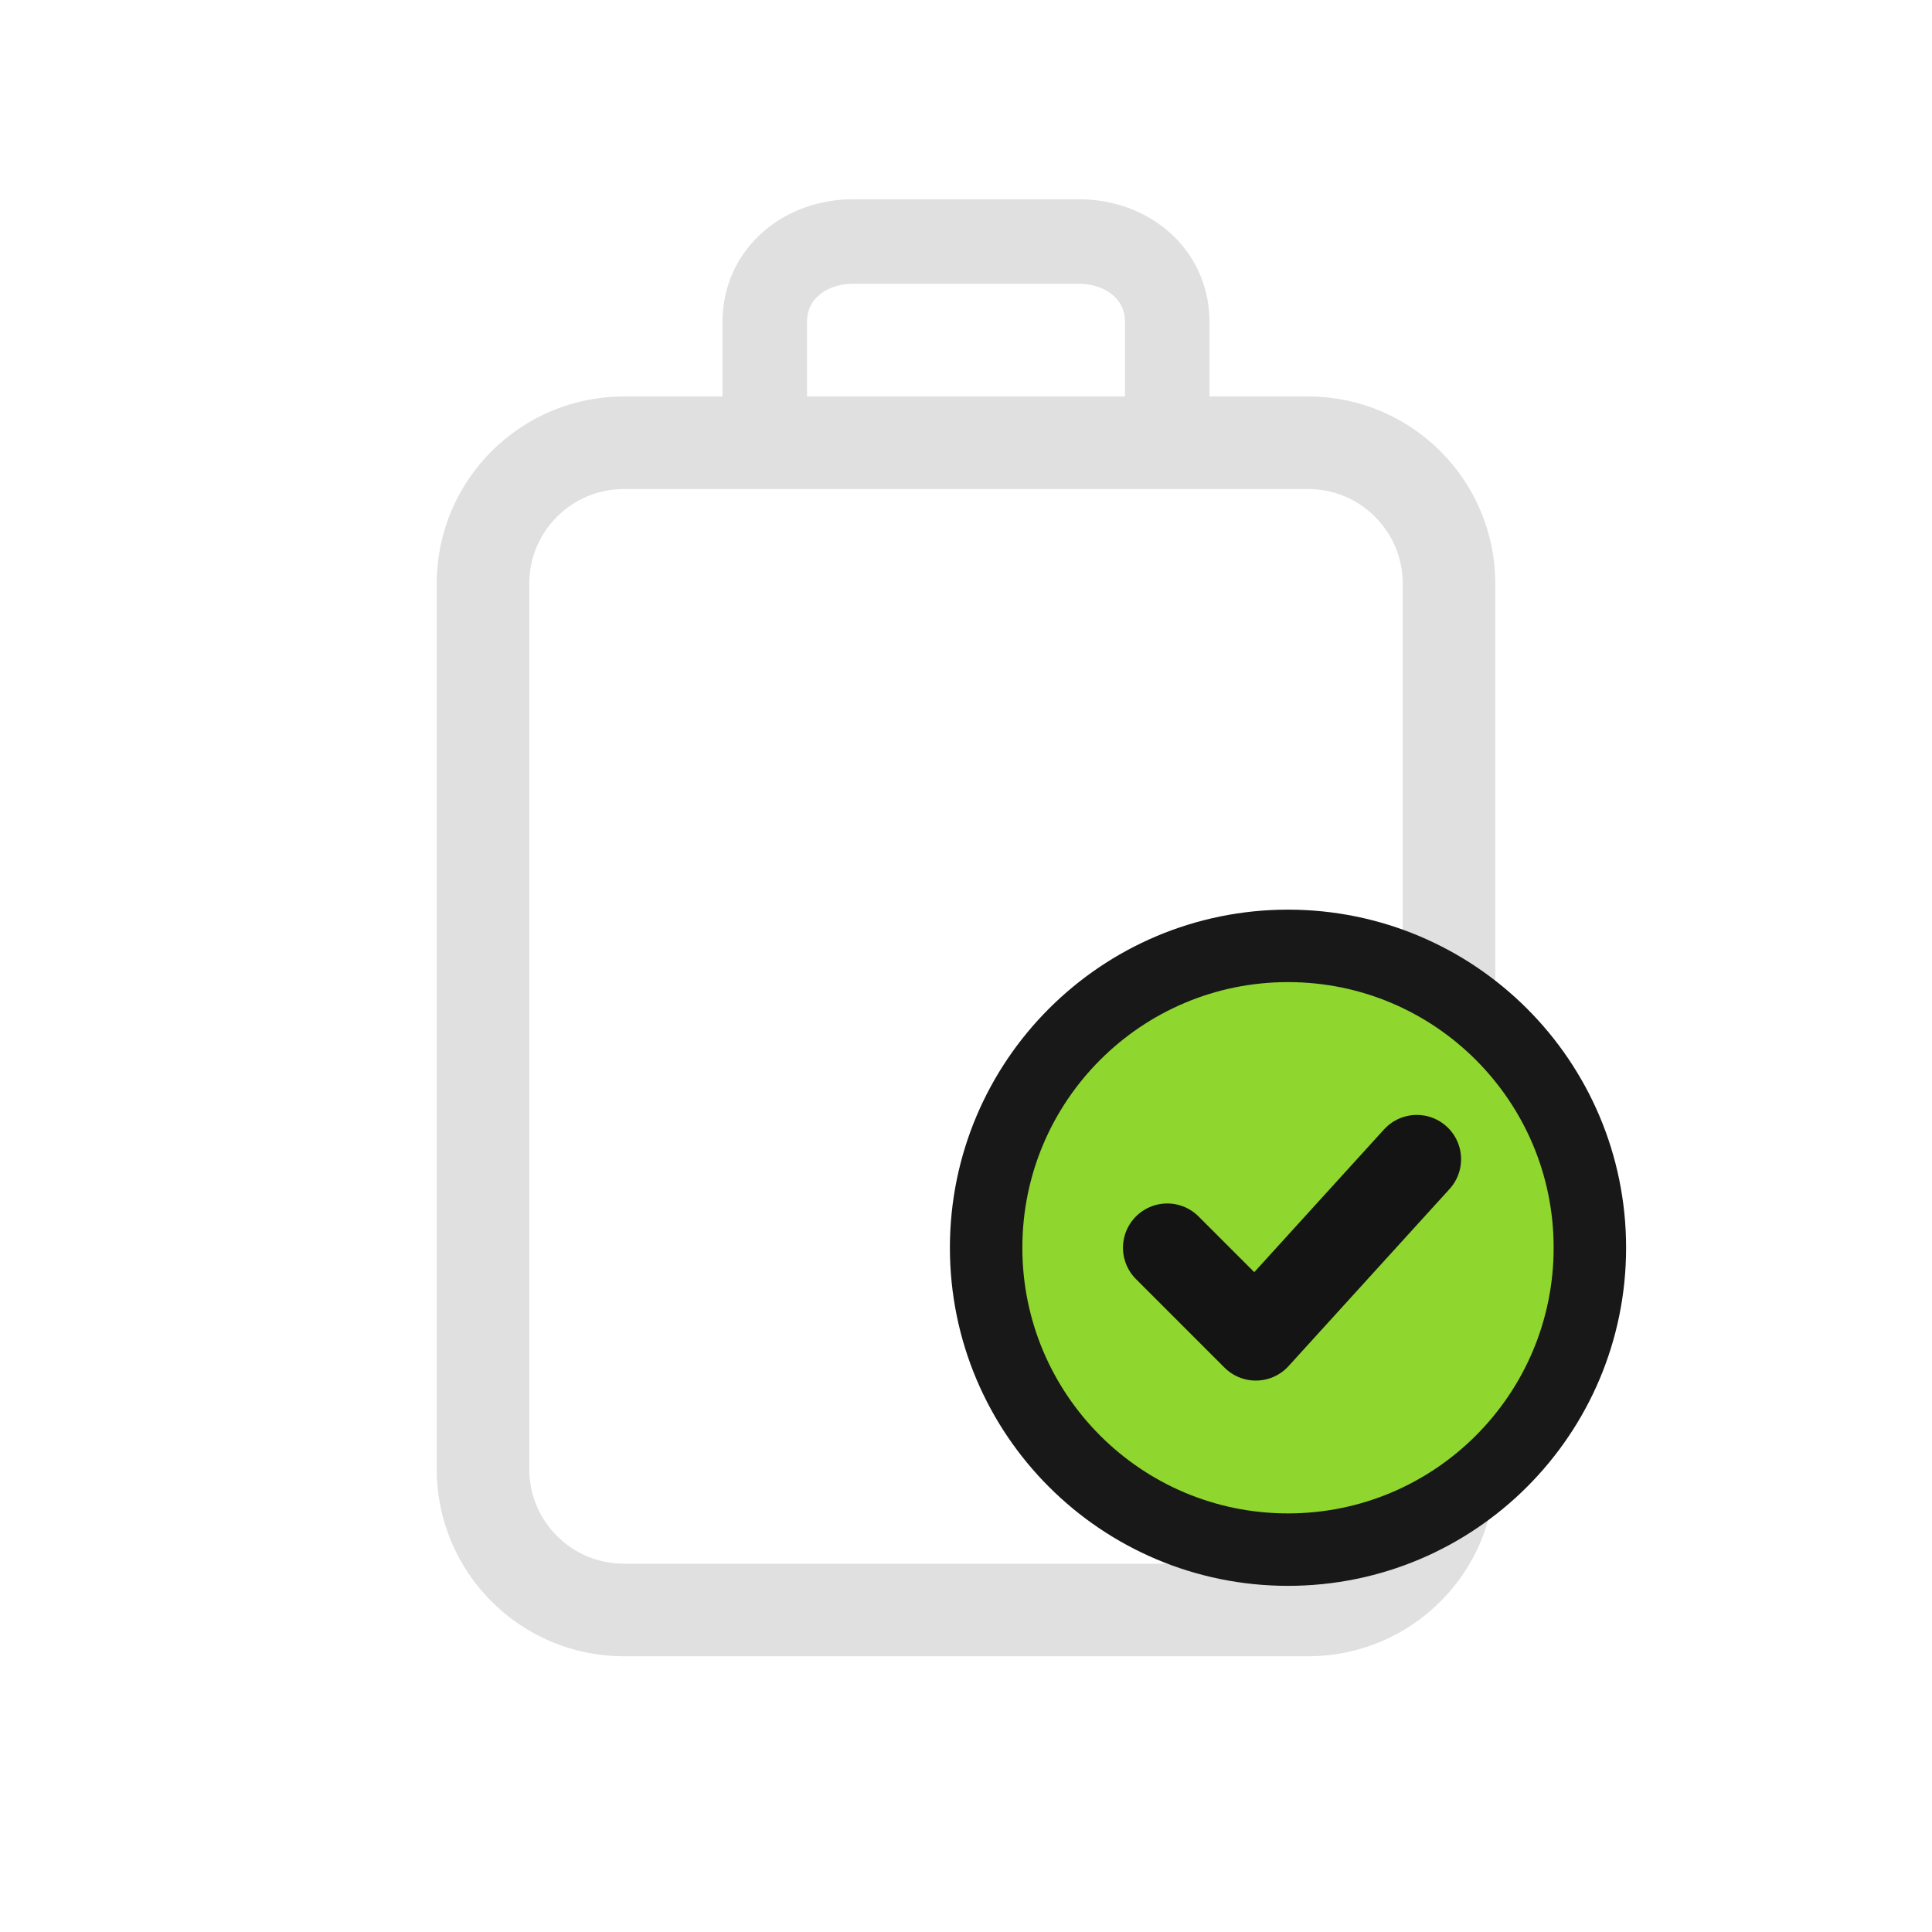
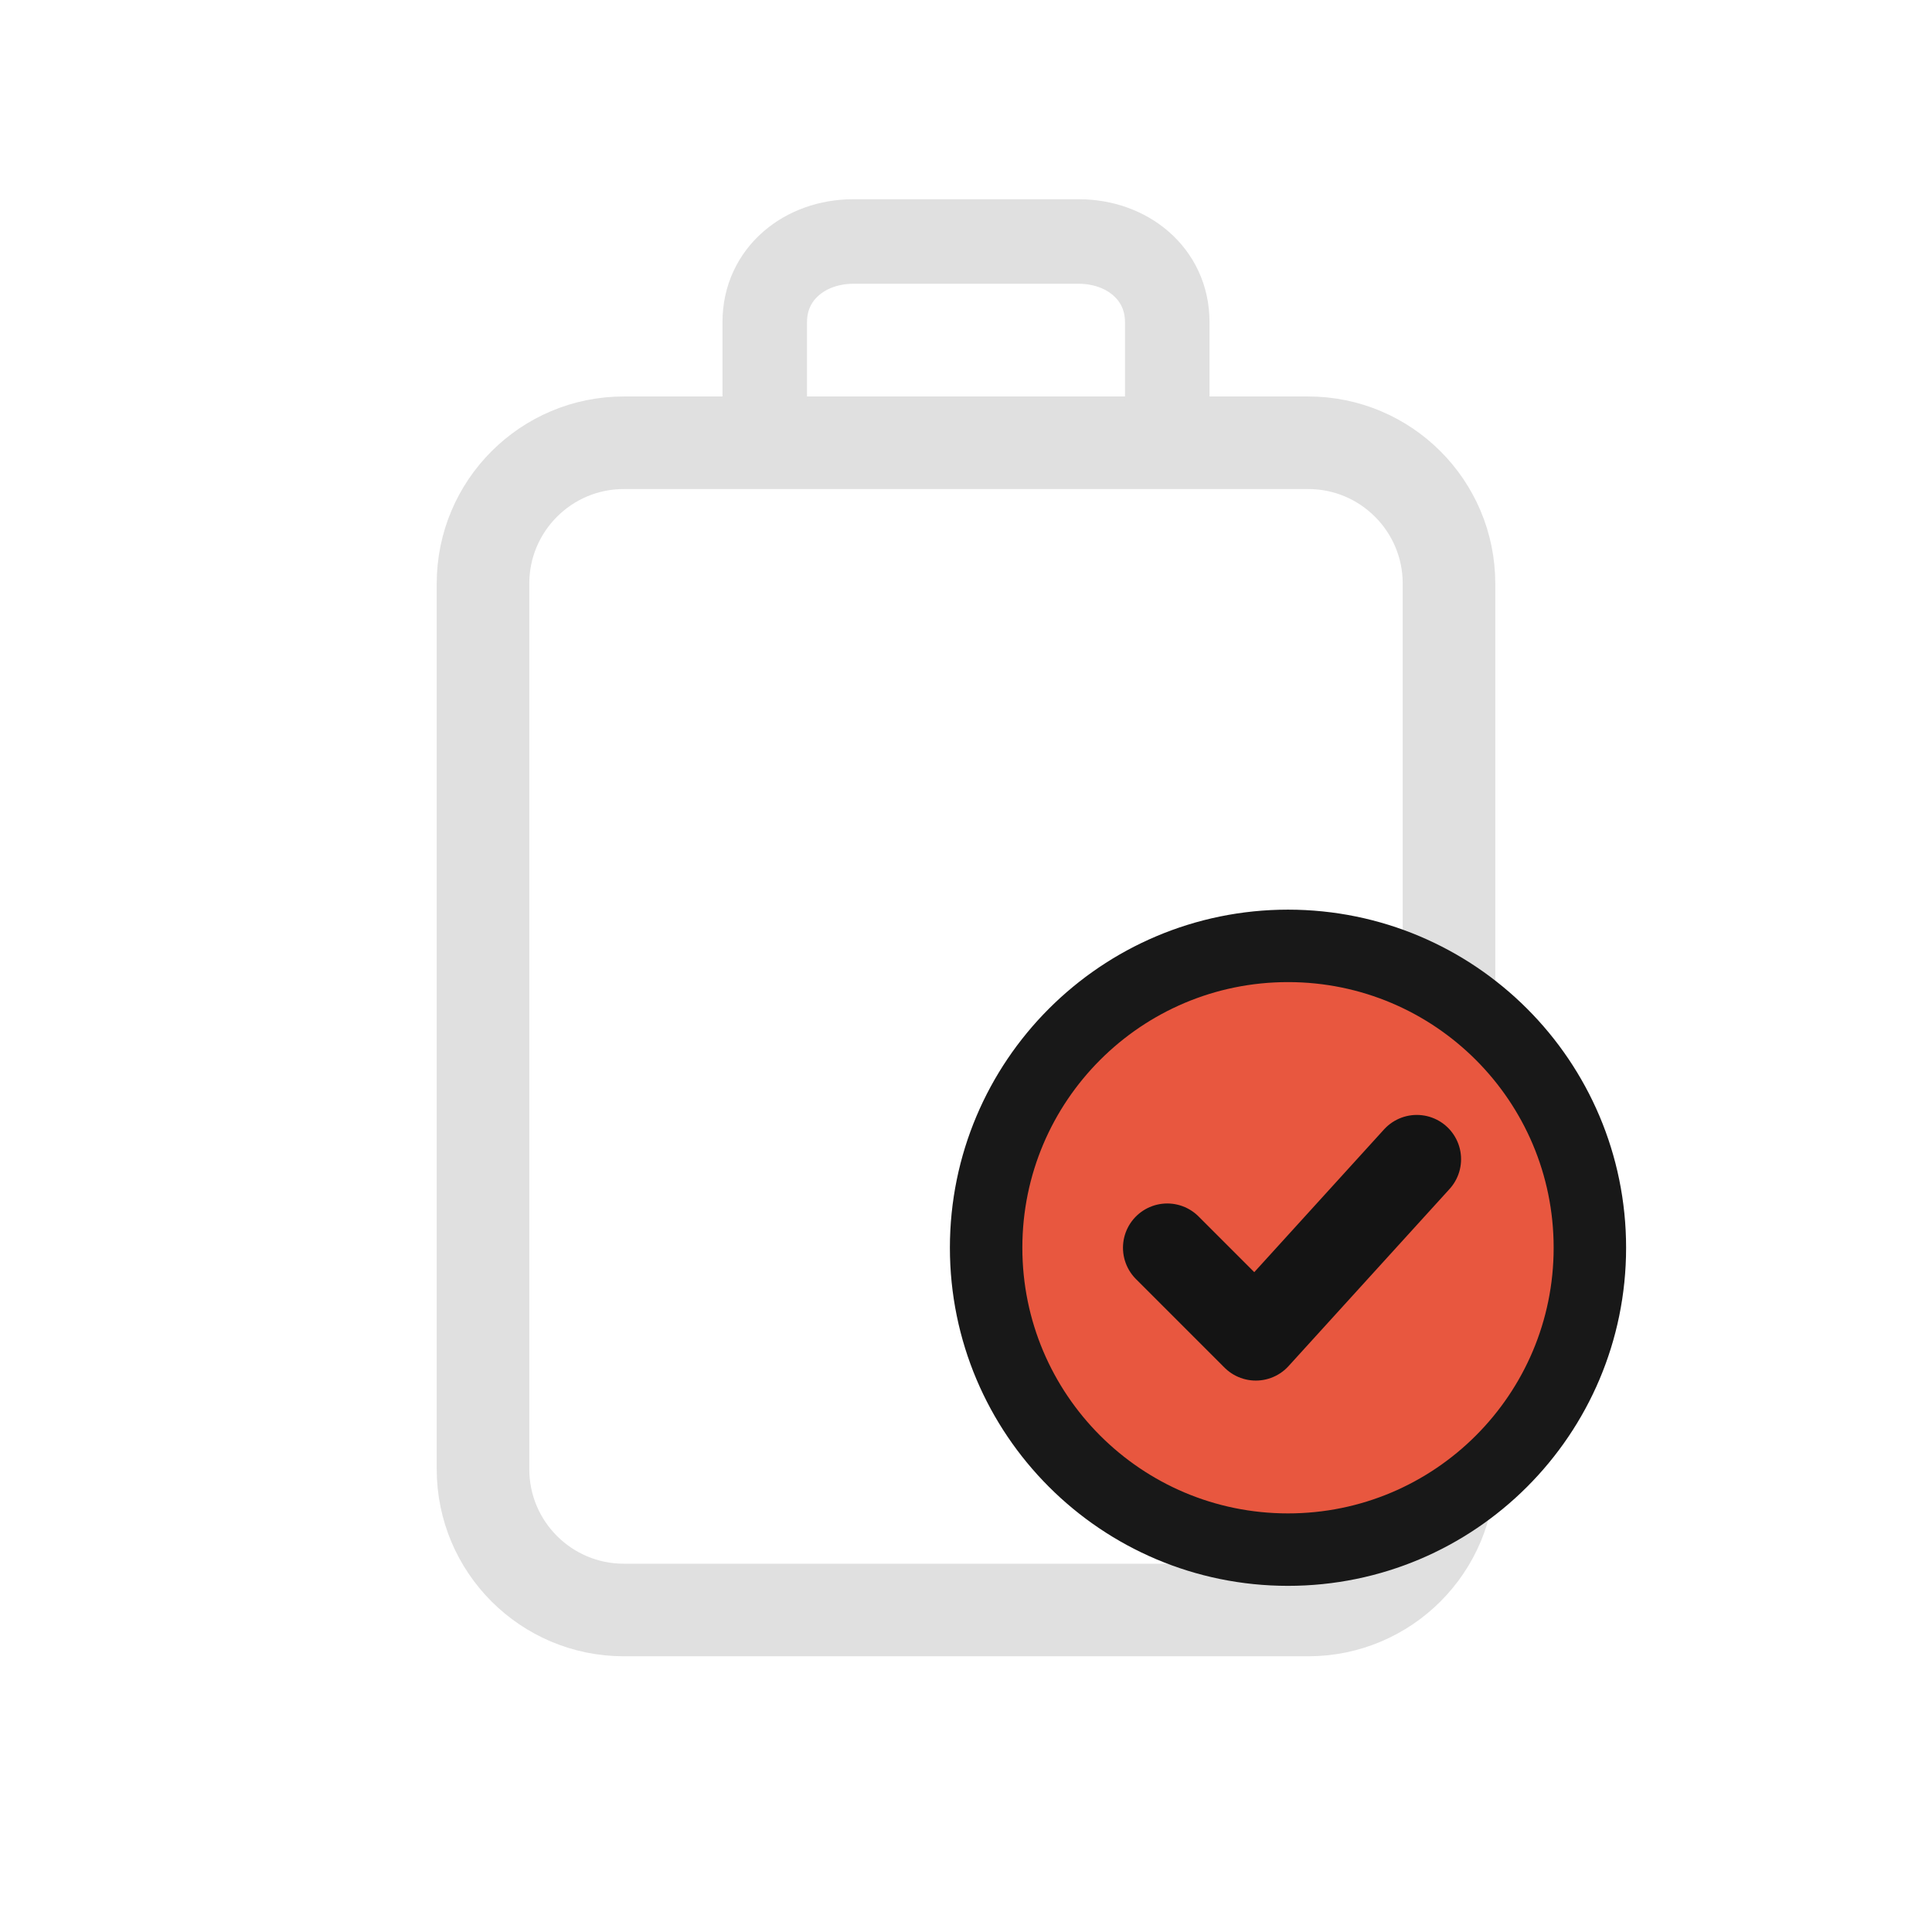
<svg xmlns="http://www.w3.org/2000/svg" viewBox="0 0 48 48">
  <rect x="12" y="11" width="24" height="29" rx="3.5" fill="none" stroke="#e0e0e0" stroke-width="2.3" stroke-linecap="round" stroke-linejoin="round" />
  <path d="M 19 11 L 19 8 C 19 6.8 20 6 21.2 6 L 26.8 6 C 28 6 29 6.8 29 8 L 29 11 Z" fill="none" stroke="#e0e0e0" stroke-width="2.1" stroke-linecap="round" stroke-linejoin="round" />
-   <circle cx="32" cy="31" r="7.5" fill="#8fd62e" stroke="#181818" stroke-width="1.8" />
+   <circle cx="32" cy="31" r="7.5" fill="#e8573f" stroke="#181818" stroke-width="1.8" />
  <polyline points="29,31 31.2,33.2 35.2,28.8" fill="none" stroke="#141414" stroke-width="2.2" stroke-linecap="round" stroke-linejoin="round" />
</svg>
